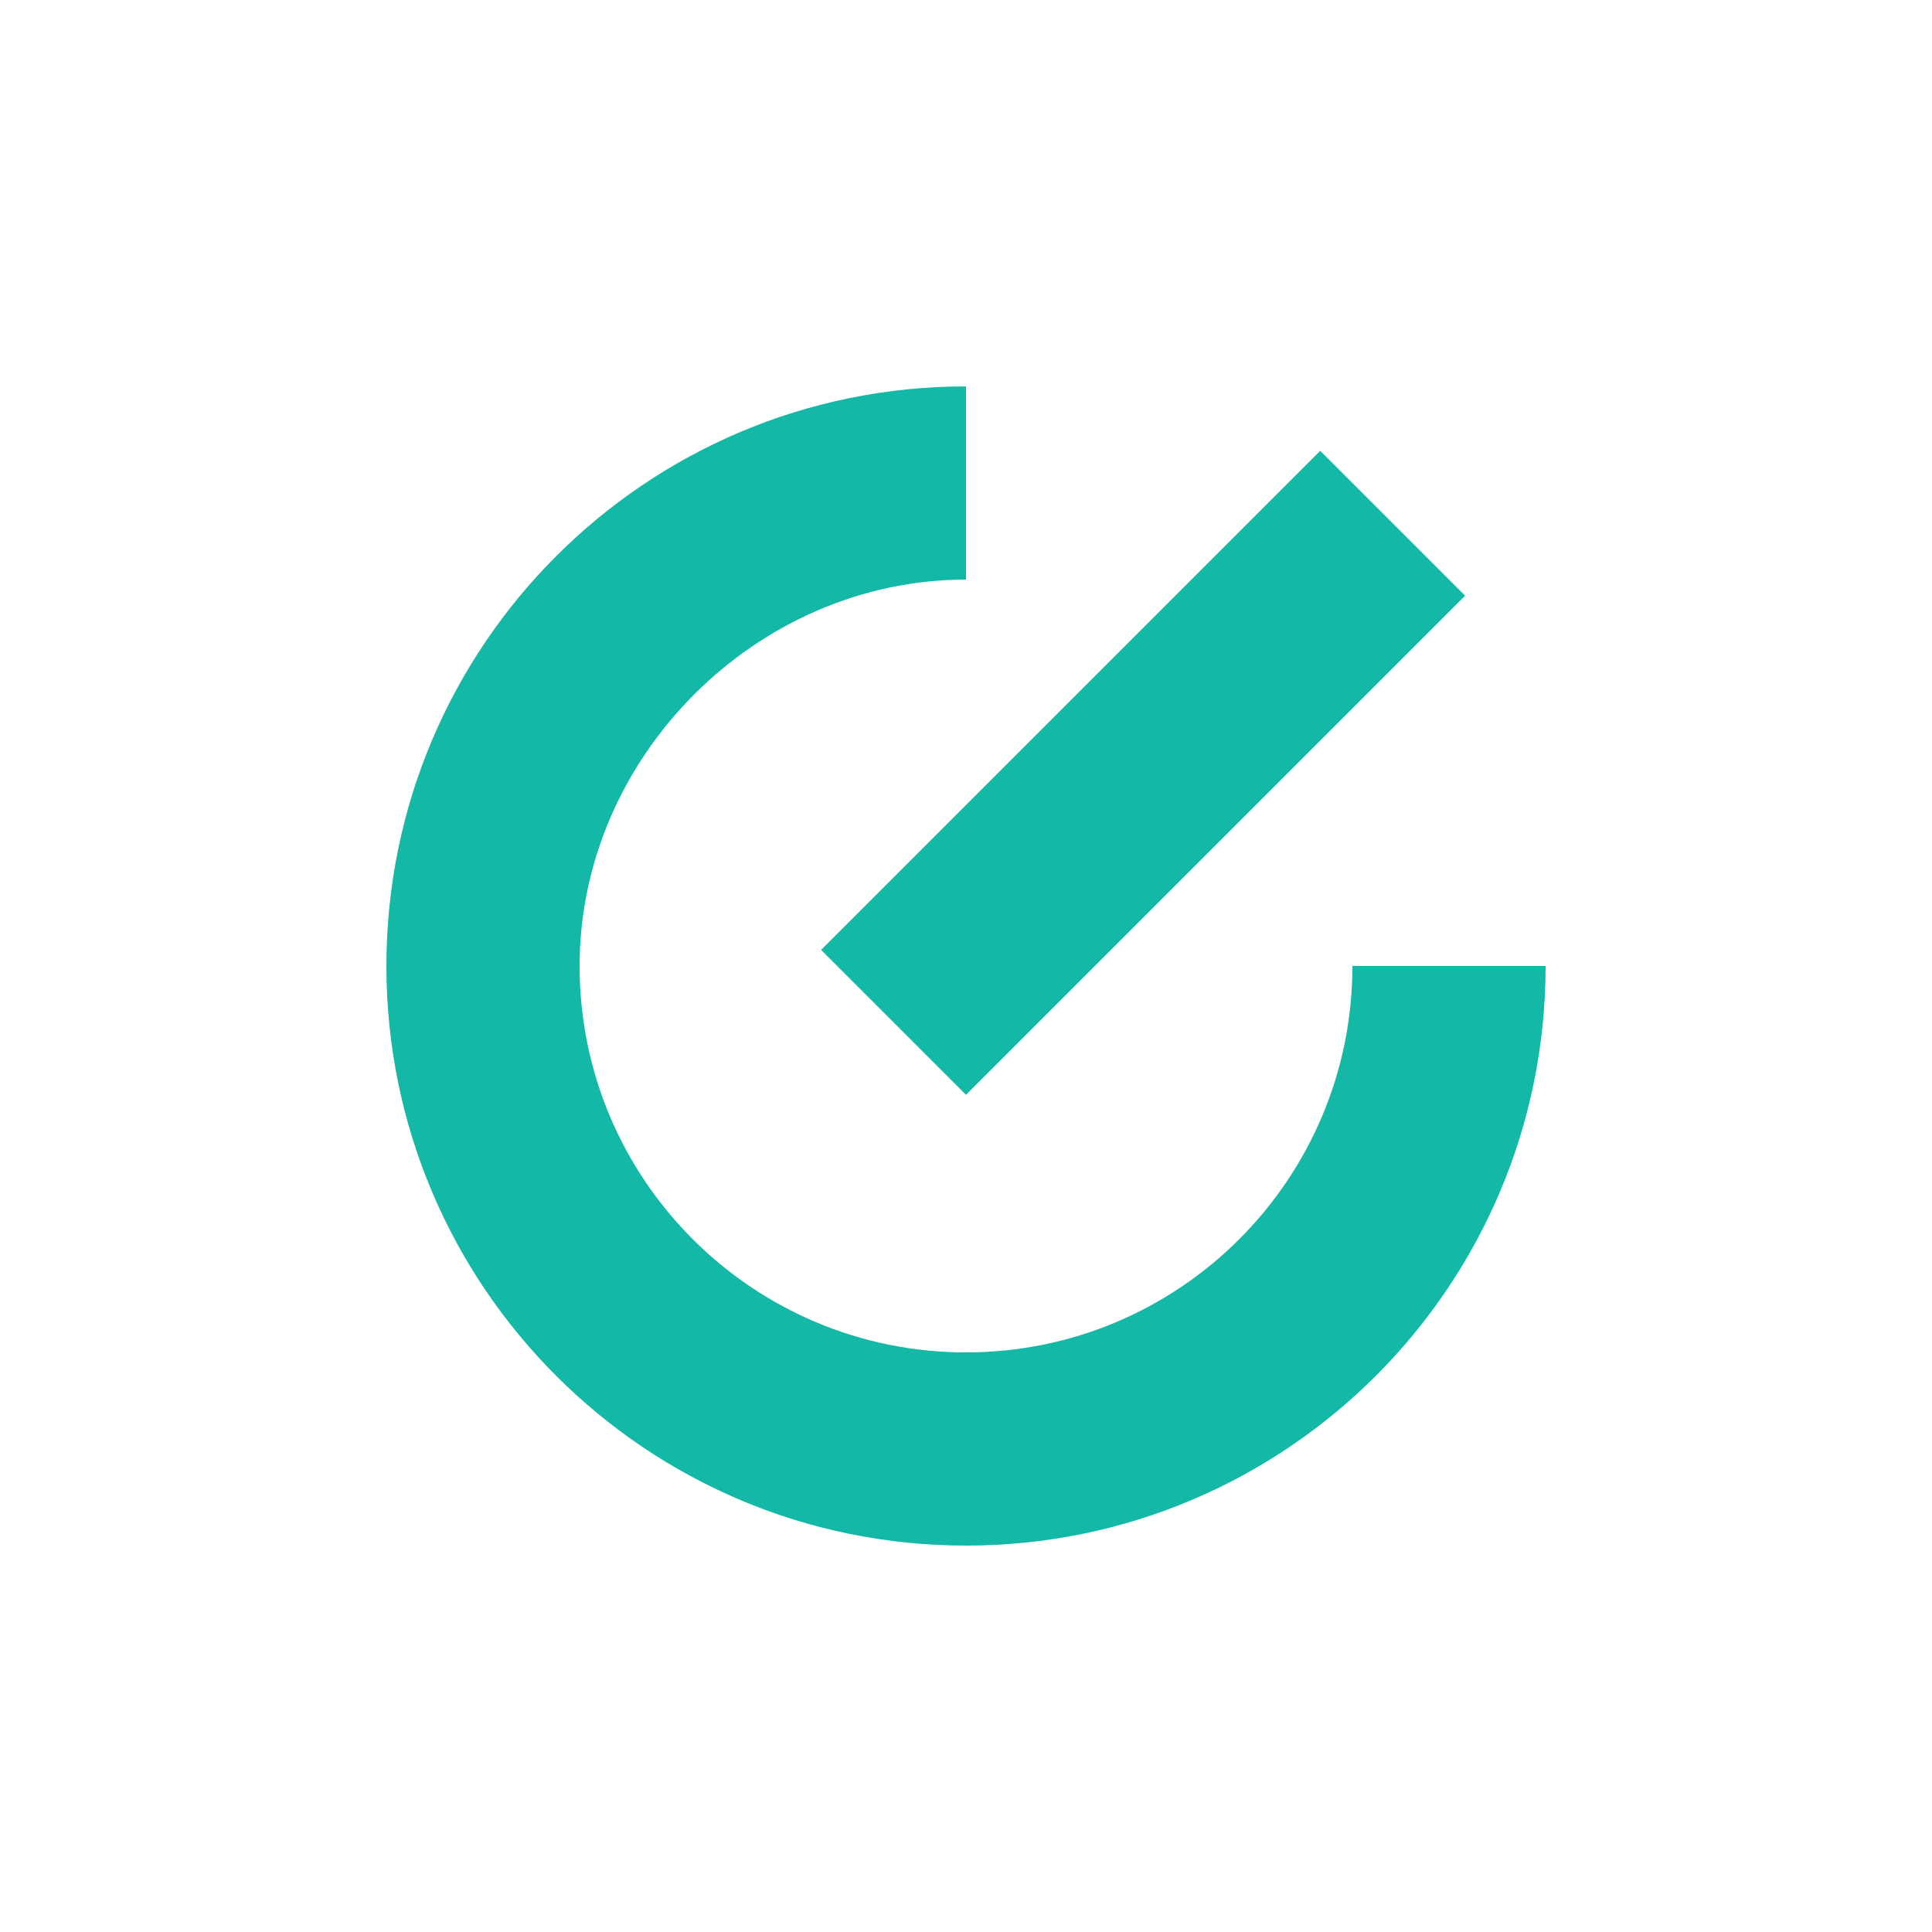
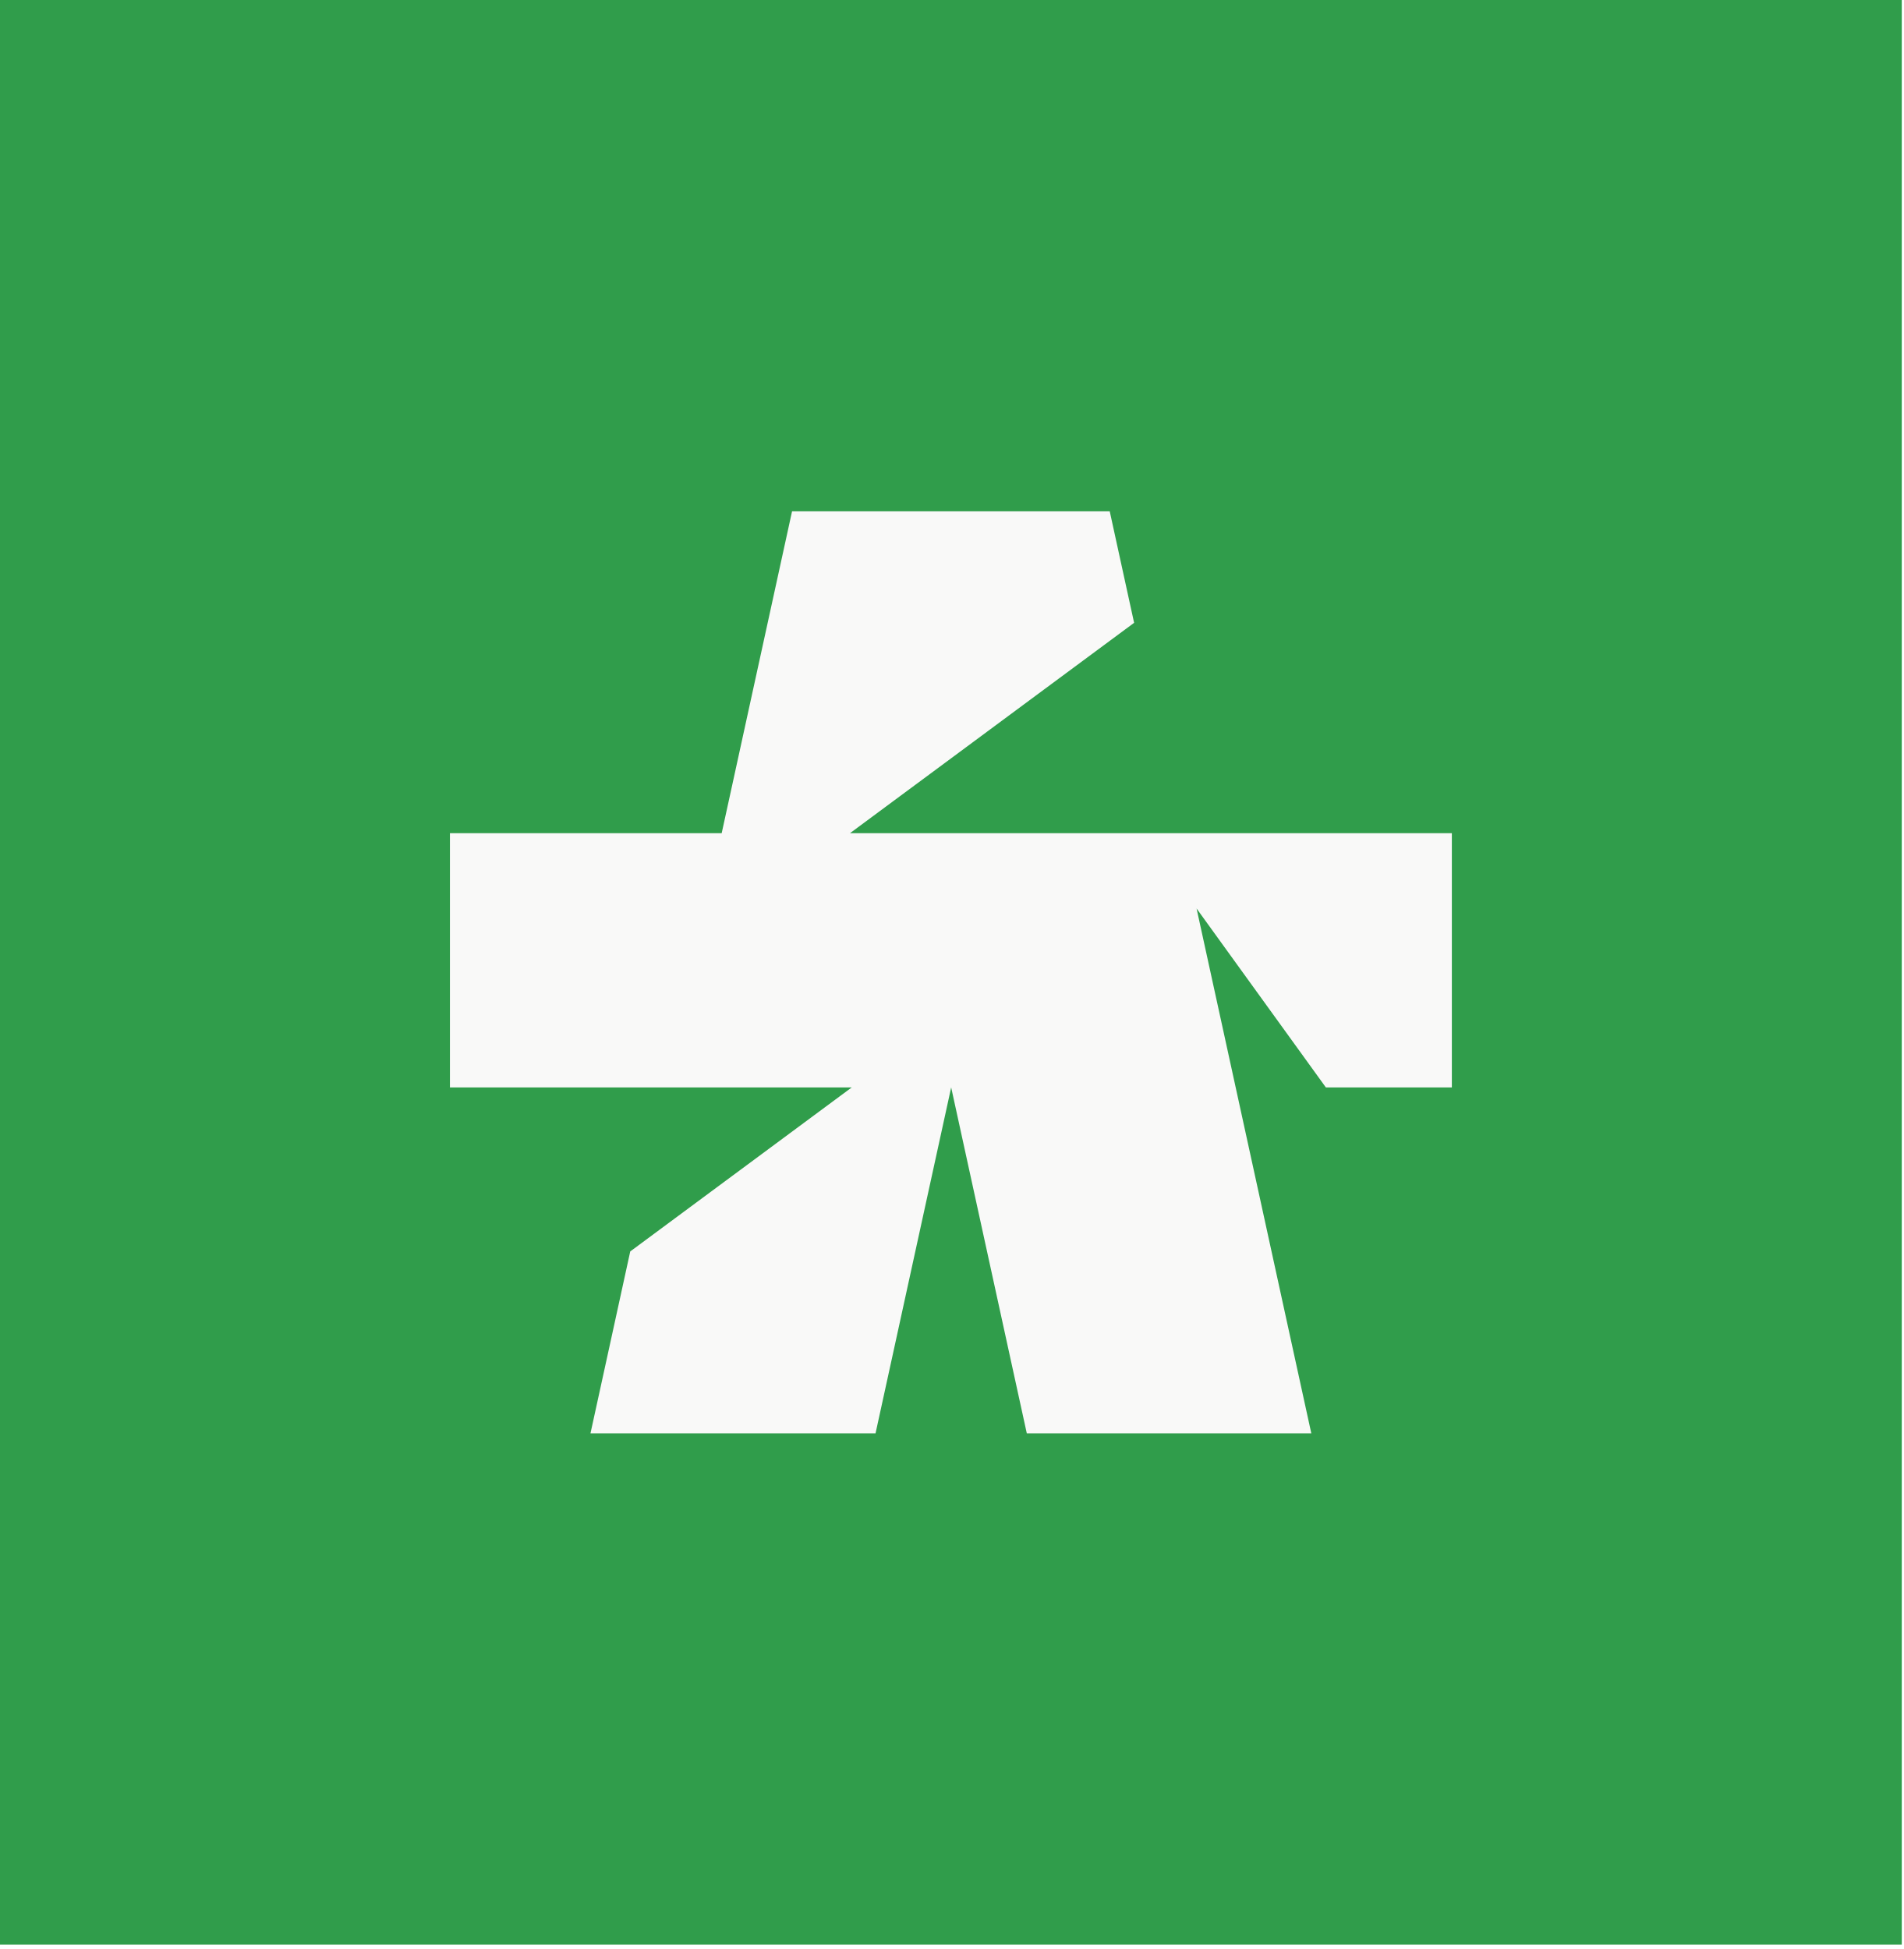
- <svg xmlns="http://www.w3.org/2000/svg" viewBox="0 0 24 24" role="img" aria-hidden="true">
-   <path fill="#14B8A6" d="M7.2 12c0-2.6 2.2-4.8 4.8-4.8V4.8A7.2 7.2 0 1 0 19.2 12h-2.4A4.8 4.8 0 1 1 7.2 12zm9.2-6.4 1.8 1.8L12 13.6 10.2 11.8z" />
+ <svg xmlns="http://www.w3.org/2000/svg" viewBox="0 0 416 426" role="img" aria-hidden="true">
+   <rect width="415.632" height="425.055" fill="#309D4B" />
+   <path fill="#F9F9F8" d="M317.301 182.114V237.681H289.766L286.153 232.679L277.49 220.689L271.591 212.526L261.508 198.571L264.557 212.526L268.964 232.679L270.056 237.681L273.37 252.833L277.49 271.685L277.774 272.987L282.178 293.138L286.585 313.292H224.406L219.999 293.138L217.769 282.929L215.595 272.987L211.189 252.833L207.877 237.681L204.565 252.833L200.158 272.987L197.864 283.481L195.754 293.138L191.347 313.292H129.048L133.455 293.138L137.738 273.533V273.53L138.143 273.231L138.475 272.987L158.05 258.489L165.69 252.833L177.957 243.747L186.149 237.681H98.332V182.114H157.722L158.05 180.617L159.887 172.221L164.291 152.067L168.698 131.914L173.102 111.763H242.531L246.935 131.914L247.858 136.131L237.676 143.671L226.336 152.067L217.769 158.413L199.123 172.221L197.864 173.152L185.764 182.114H317.301Z" />
</svg>
